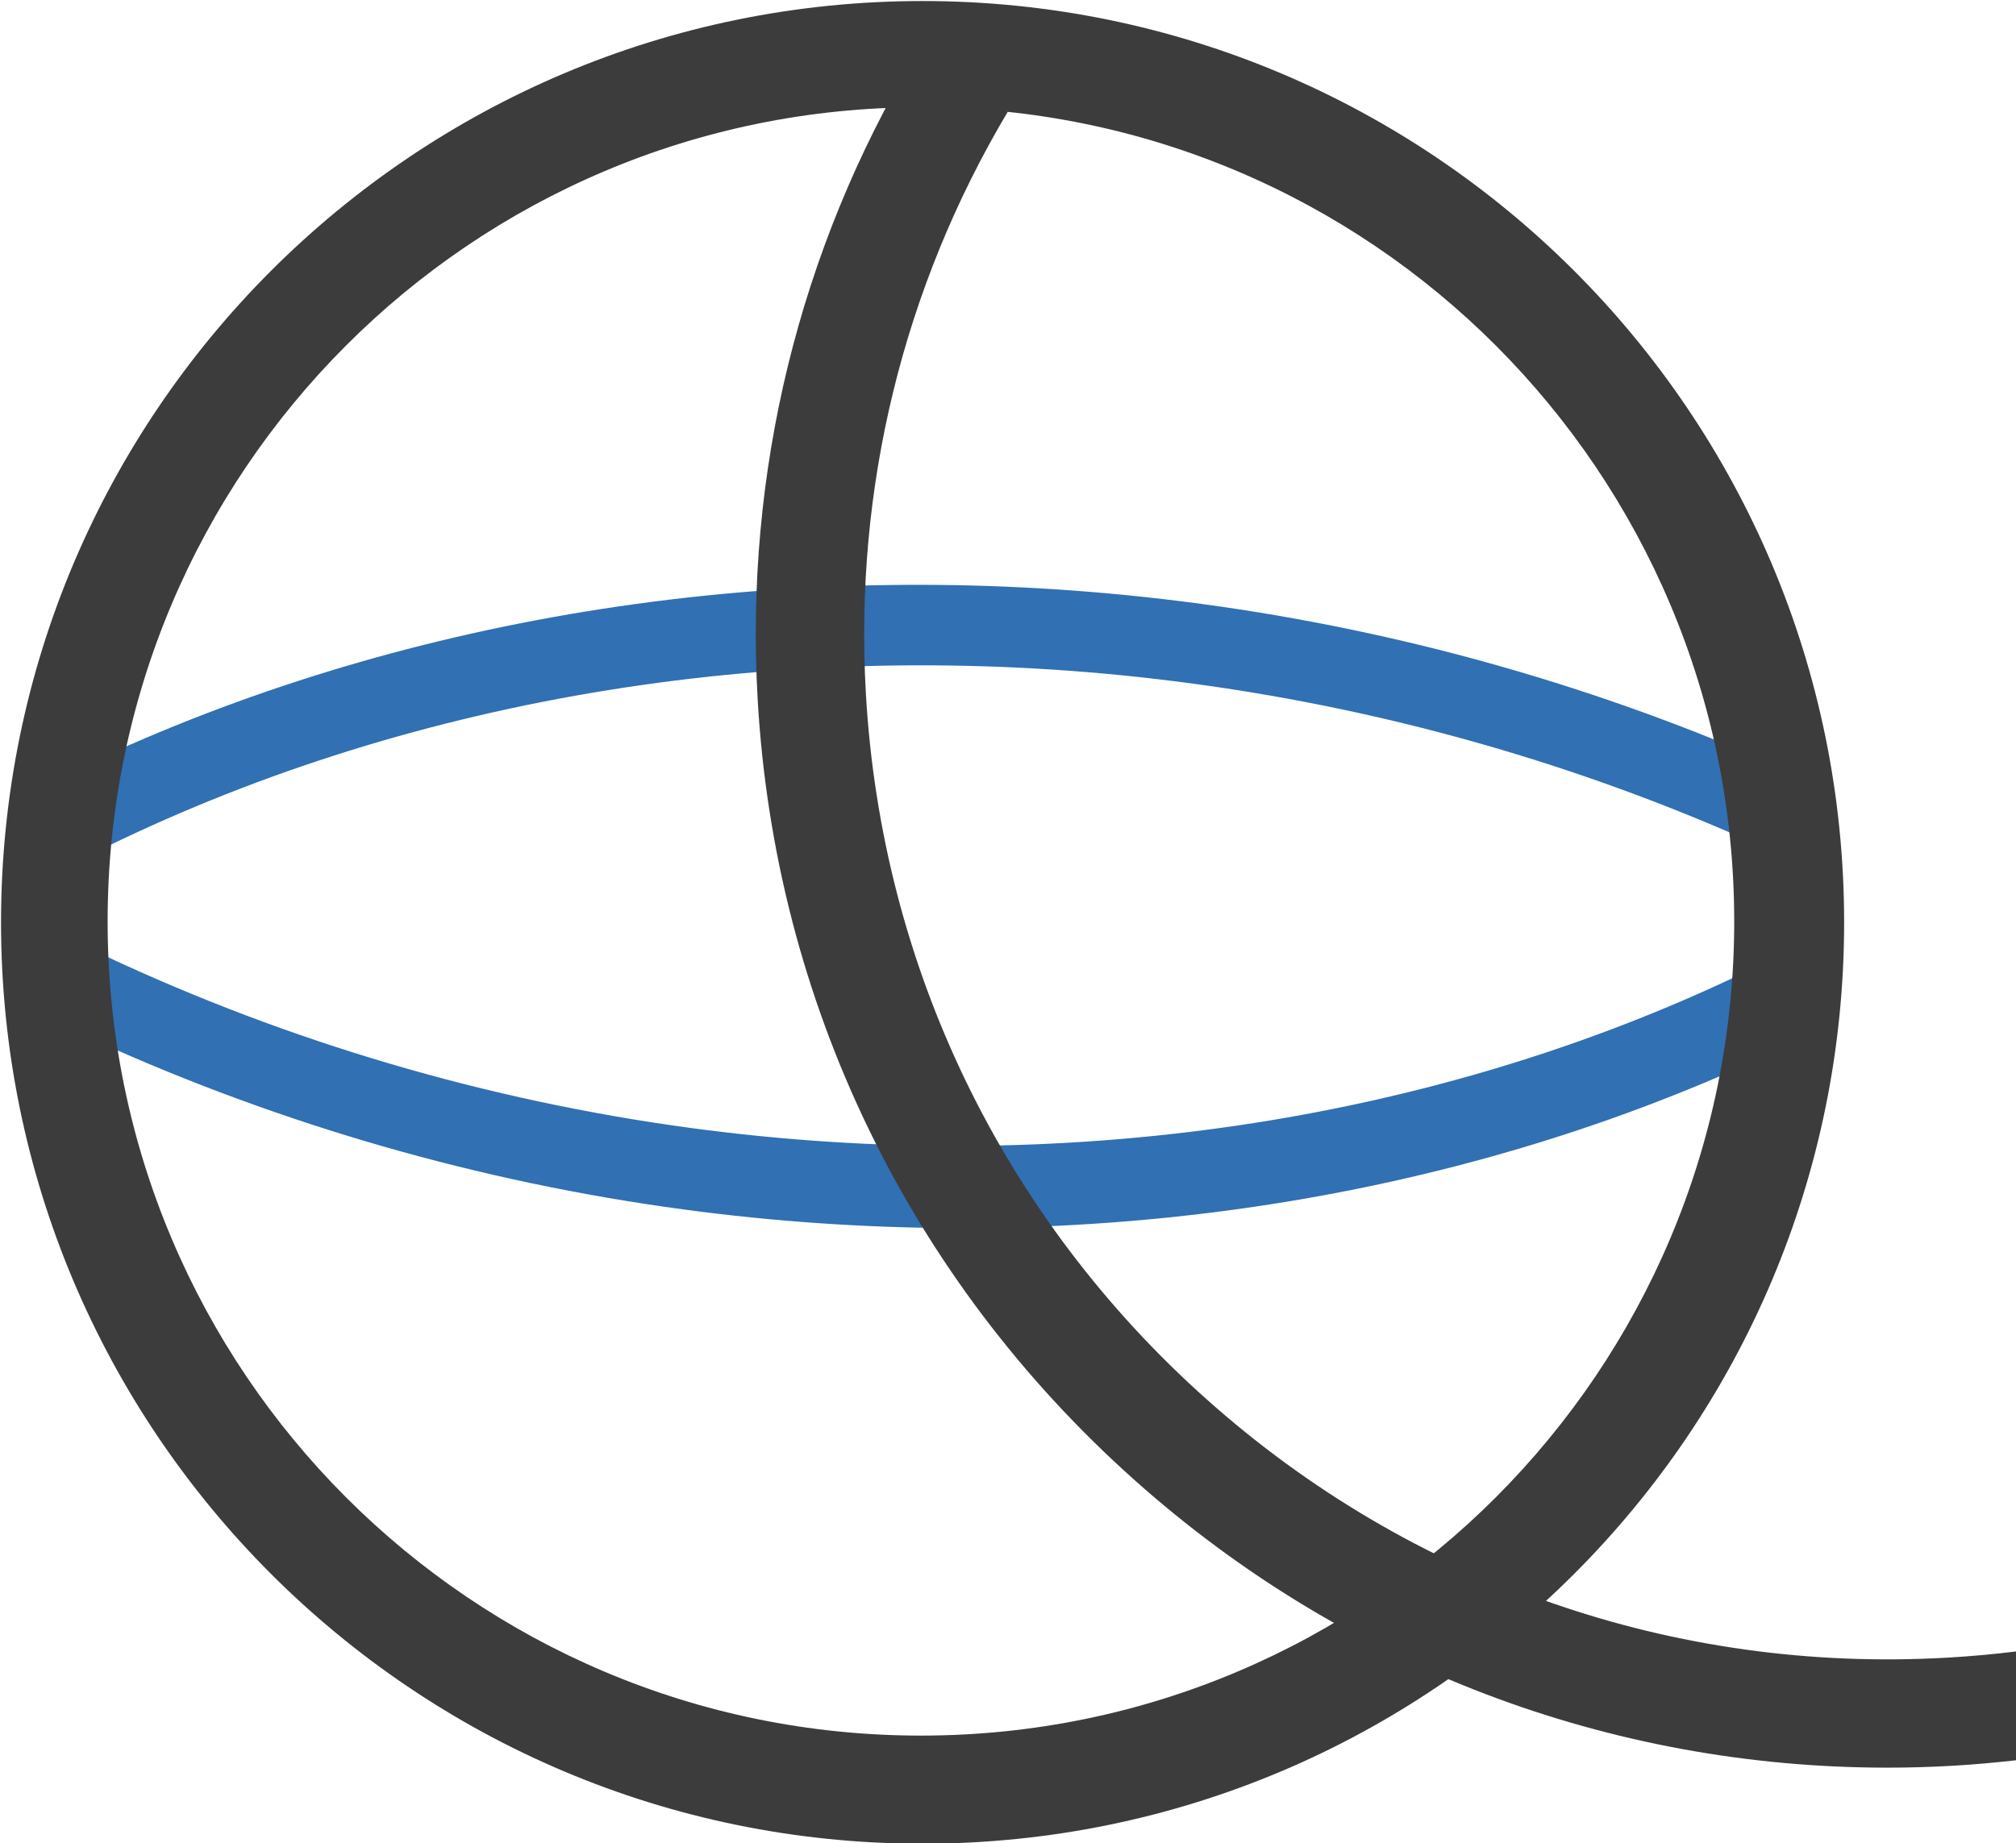
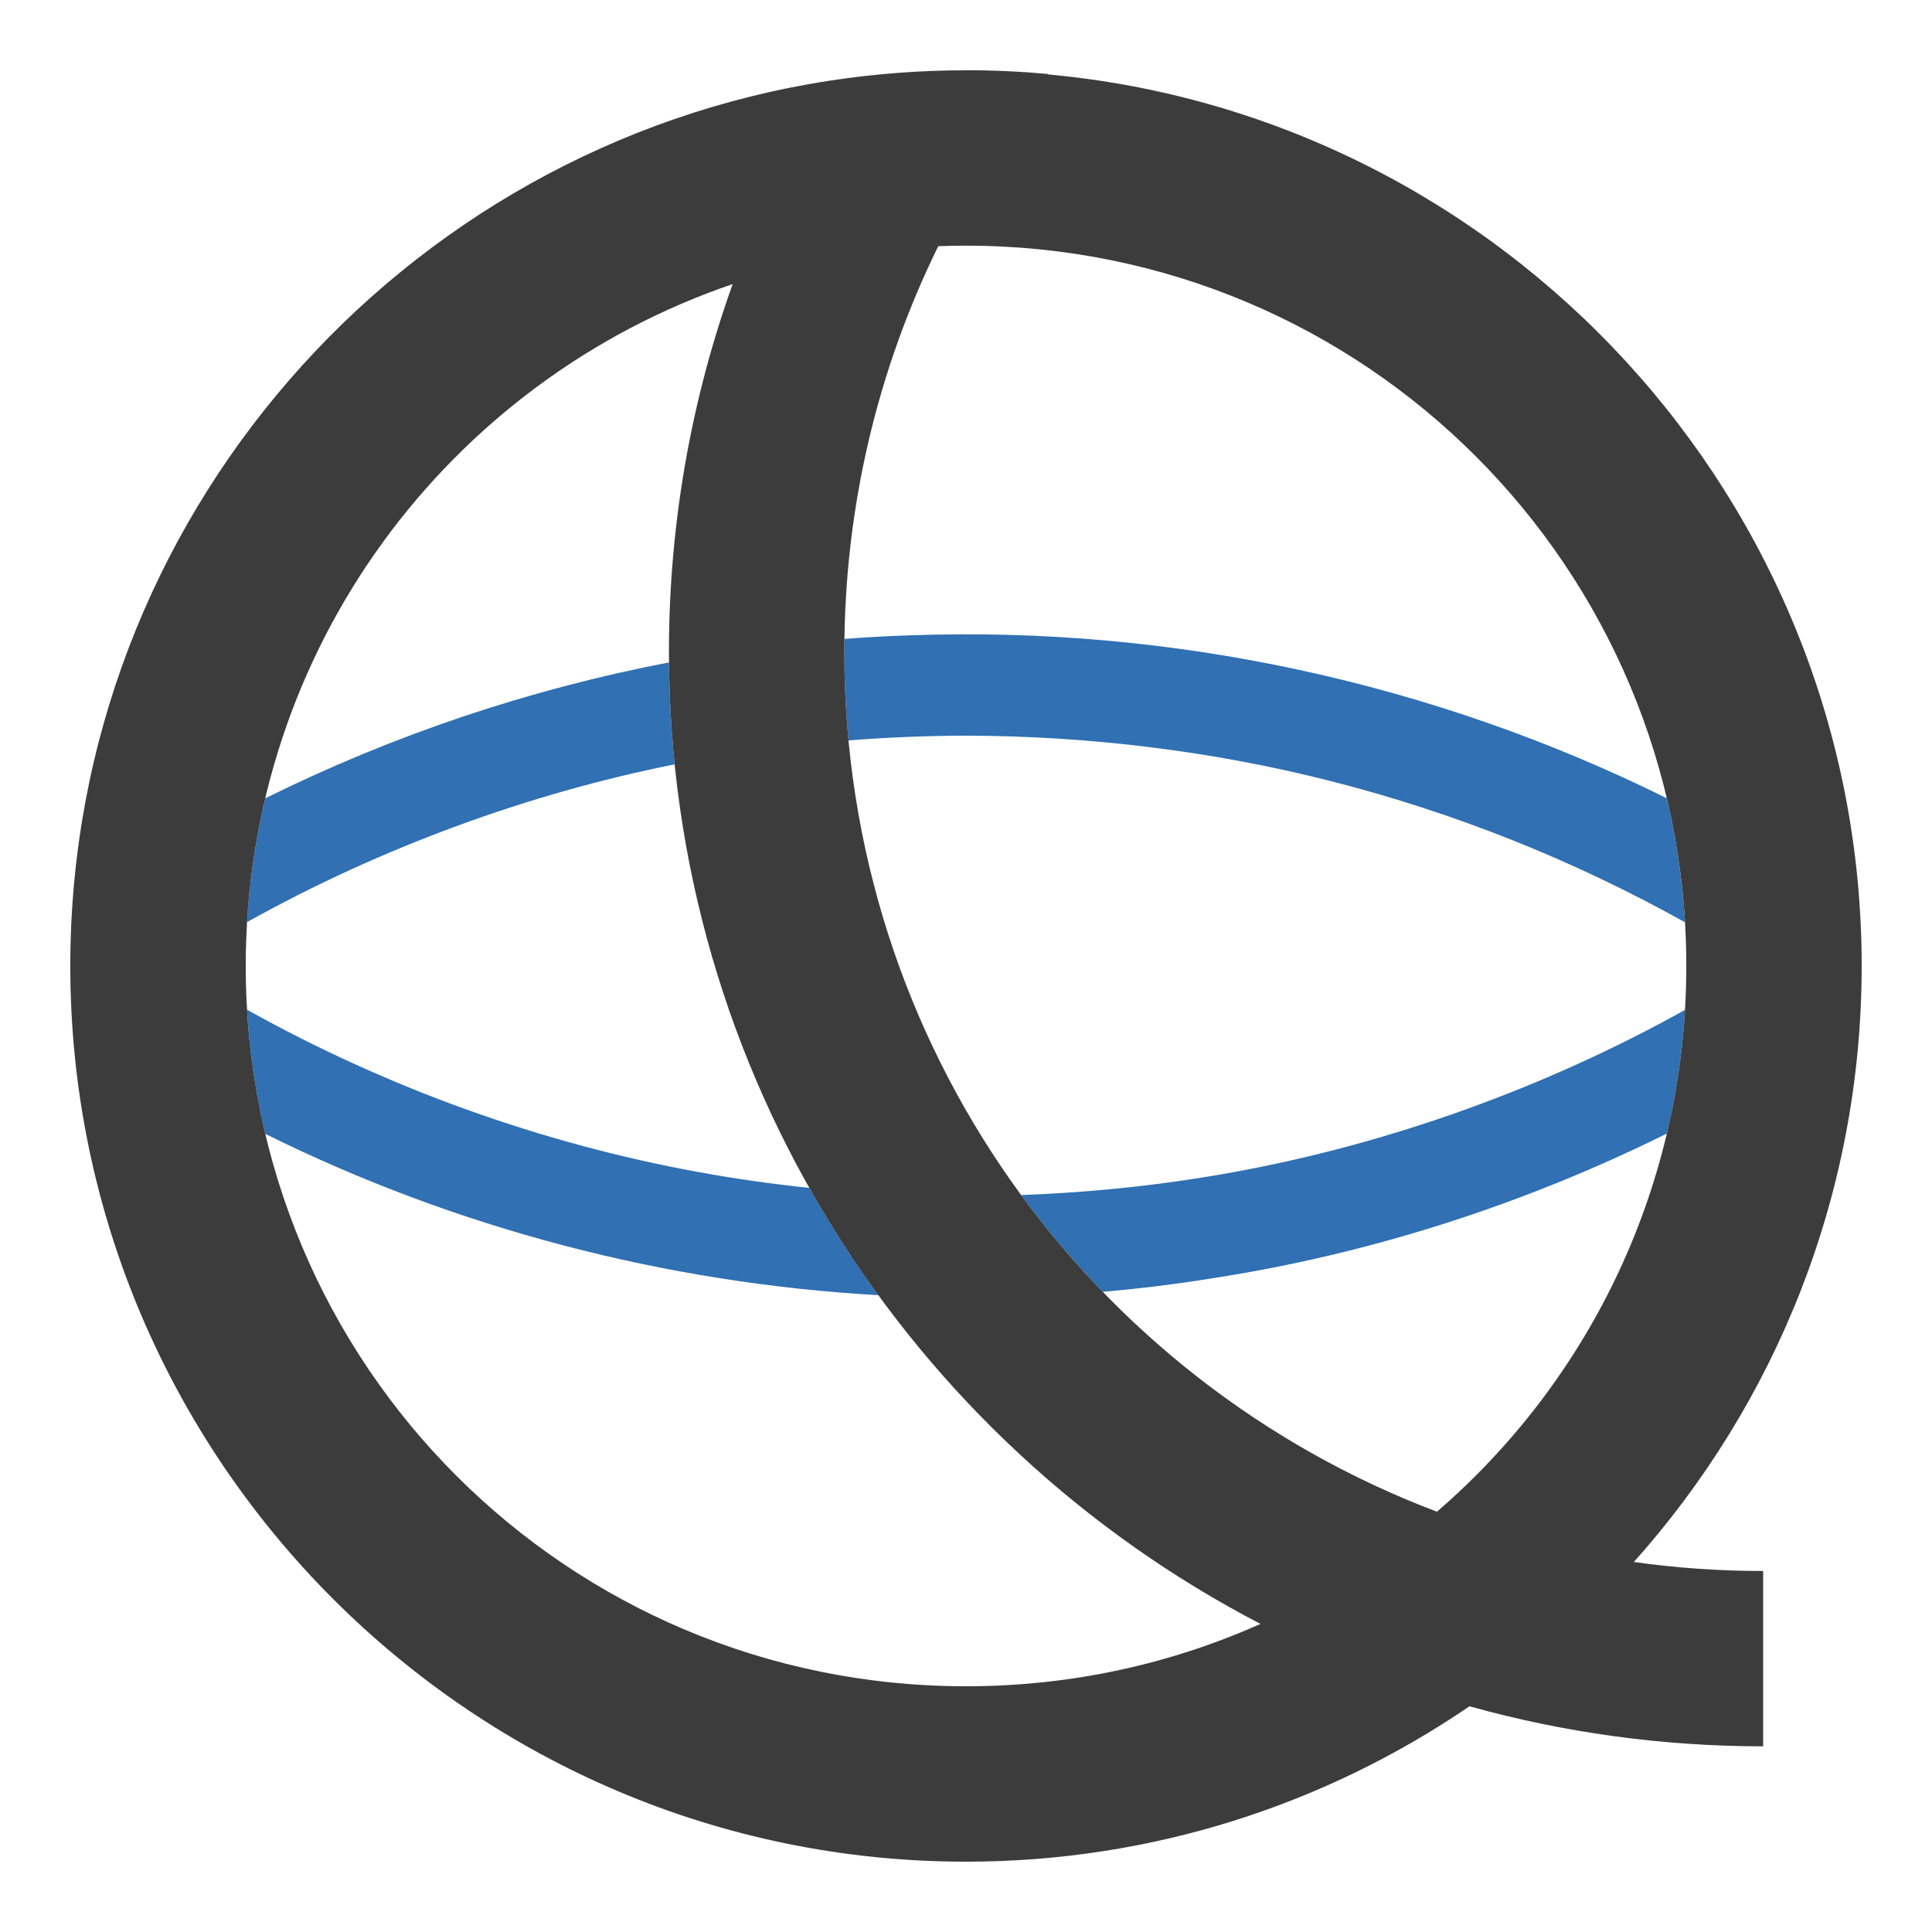
- <svg xmlns="http://www.w3.org/2000/svg" version="1.1" viewBox="0 0 185.96 170.04" xml:space="preserve">
-   <g transform="translate(-62.53,-106.28)">
-     <path d="m224 175.9c-17.05-7.254-35.375-12.158-54.219-14.349-33.85-3.936-67.631 1.043-96.621 14.048l-0.78 8.794c28.625-13.934 62.622-19.44 96.748-15.472 18.88 2.196 37.23 7.23 54.188 14.703z" fill="#3070b3" />
-     <path d="m71.516 202.37c16.963 7.669 35.228 12.961 54.044 15.495 33.8 4.551 67.637 7e-3 96.779-12.798l0.884-8.957c-28.787 13.759-62.846 18.837-96.922 14.249-18.852-2.538-37.141-7.964-54.009-15.855z" fill="#3070b3" />
-     <path transform="translate(62.53,106.28)" d="m85.1 0.096a85.005 85.004 0 0 0-85.004 85.004 85.005 85.004 0 0 0 85.004 85.006 85.005 85.004 0 0 0 85.006-85.006 85.005 85.004 0 0 0-85.006-85.004zm-0.152 9.801a75.021 75.118 0 0 1 75.02 75.117 75.021 75.118 0 0 1-75.02 75.119 75.021 75.118 0 0 1-75.021-75.119 75.021 75.118 0 0 1 75.021-75.117z" fill="#3c3c3c" />
-     <path d="m248.49 258.65c-2.09 0.26-4.22 0.45-6.33 0.57-25.2 1.45-49.46-7.01-68.3-23.81s-30.02-39.93-31.46-65.14c-1.08-18.91 3.44-37.47 13.09-53.68l-8.59-5.12c-10.67 17.93-15.68 38.45-14.48 59.36 1.6 27.87 13.95 53.45 34.79 72.03 19.31 17.22 43.76 26.51 69.42 26.51 2.03 0 4.07-0.06 6.11-0.18 1.92-0.11 3.84-0.29 5.75-0.5z" fill="#3c3c3c" />
+ <svg xmlns="http://www.w3.org/2000/svg" version="1.1" viewBox="0 0 180 180" xml:space="preserve" id="svg4" width="180" height="180">
+   <defs id="defs4" />
+   <g id="g41" transform="matrix(3.551777,0,0,3.551777,697.8748,-1079.924)">
+     <path style="baseline-shift:baseline;display:inline;overflow:visible;vector-effect:none;fill:#3070b3;fill-opacity:1;stroke-width:1.6;stroke-miterlimit:10;paint-order:markers fill stroke;enable-background:accumulate;stop-color:#000000" d="m -152.285,330.542 c -3.688,2.056 -7.786,3.515 -11.804,4.249 -1.842,0.339 -3.724,0.54 -5.611,0.608 0.655,0.896 1.371,1.744 2.141,2.539 0.991,-0.086 1.978,-0.209 2.961,-0.369 4.111,-0.643 8.11,-1.937 11.836,-3.783 0.249,-1.05 0.41,-2.134 0.476,-3.244 z" id="path13" />
+     <path style="baseline-shift:baseline;display:inline;overflow:visible;vector-effect:none;fill:#3070b3;fill-opacity:1;stroke-width:1.6;stroke-miterlimit:10;paint-order:markers fill stroke;enable-background:accumulate;stop-color:#000000" d="m -190.006,330.538 c 0.066,1.115 0.228,2.203 0.479,3.257 5.002,2.479 10.51,3.916 16.082,4.231 -0.656,-0.9 -1.261,-1.84 -1.811,-2.814 -0.987,-0.103 -1.965,-0.243 -2.929,-0.419 -4.089,-0.747 -8.137,-2.199 -11.821,-4.255 z" id="path12" />
+     <path style="baseline-shift:baseline;display:inline;overflow:visible;vector-effect:none;fill:#3070b3;fill-opacity:1;stroke-width:1.6;stroke-miterlimit:10;paint-order:markers fill stroke;enable-background:accumulate;stop-color:#000000" d="m -178.937,321.428 c -3.669,0.704 -7.243,1.906 -10.592,3.565 -0.249,1.051 -0.411,2.136 -0.477,3.247 3.508,-1.957 7.389,-3.373 11.217,-4.139 -0.09,-0.88 -0.141,-1.772 -0.149,-2.673 z" id="path11" />
+     <path style="baseline-shift:baseline;display:inline;overflow:visible;vector-effect:none;fill:#3070b3;fill-opacity:1;stroke-width:1.6;stroke-miterlimit:10;paint-order:markers fill stroke;enable-background:accumulate;stop-color:#000000" d="m -172.596,320.716 c -0.58,0.019 -1.16,0.051 -1.739,0.095 -0.002,0.116 -0.003,0.232 -0.003,0.348 0,0.781 0.037,1.553 0.109,2.315 1.025,-0.081 2.053,-0.122 3.082,-0.125 3.252,0.006 6.513,0.414 9.569,1.192 3.24,0.825 6.372,2.073 9.291,3.704 -0.066,-1.114 -0.228,-2.201 -0.477,-3.254 -6.123,-3.036 -12.994,-4.521 -19.832,-4.274 z" id="path10" />
+     <path style="baseline-shift:baseline;display:inline;overflow:visible;vector-effect:none;fill:#3c3c3c;fill-opacity:1;stroke-width:1.6;stroke-miterlimit:10;paint-order:markers fill stroke;enable-background:accumulate;stop-color:#000000" d="m -171.146,305.896 c -1.208,0 -2.396,0.092 -3.555,0.269 -11.27,1.72 -19.941,11.485 -19.941,23.225 0,12.949 10.548,23.496 23.496,23.496 4.891,0 9.439,-1.505 13.206,-4.076 2.453,0.684 5.036,1.05 7.704,1.05 v -4.599 c -1.152,0 -2.284,-0.08 -3.392,-0.236 3.715,-4.158 5.976,-9.639 5.976,-15.636 0,-12.223 -9.399,-22.293 -21.343,-23.385 0.003,-0.004 0.005,-0.007 0.008,-0.011 -0.711,-0.065 -1.431,-0.099 -2.159,-0.099 z m 0,4.6 c 10.463,0 18.894,8.432 18.894,18.894 0,5.732 -2.531,10.856 -6.541,14.316 -9.098,-3.442 -15.545,-12.223 -15.545,-22.546 0,-3.827 0.886,-7.441 2.464,-10.651 0.241,-0.009 0.484,-0.013 0.728,-0.013 z m -6.121,1.007 c -1.082,3.019 -1.672,6.27 -1.672,9.657 0,11.074 6.307,20.705 15.517,25.489 -2.356,1.052 -4.97,1.636 -7.724,1.636 -10.463,0 -18.894,-8.432 -18.894,-18.894 0,-8.319 5.33,-15.353 12.773,-17.887 z" id="path38" />
  </g>
</svg>
